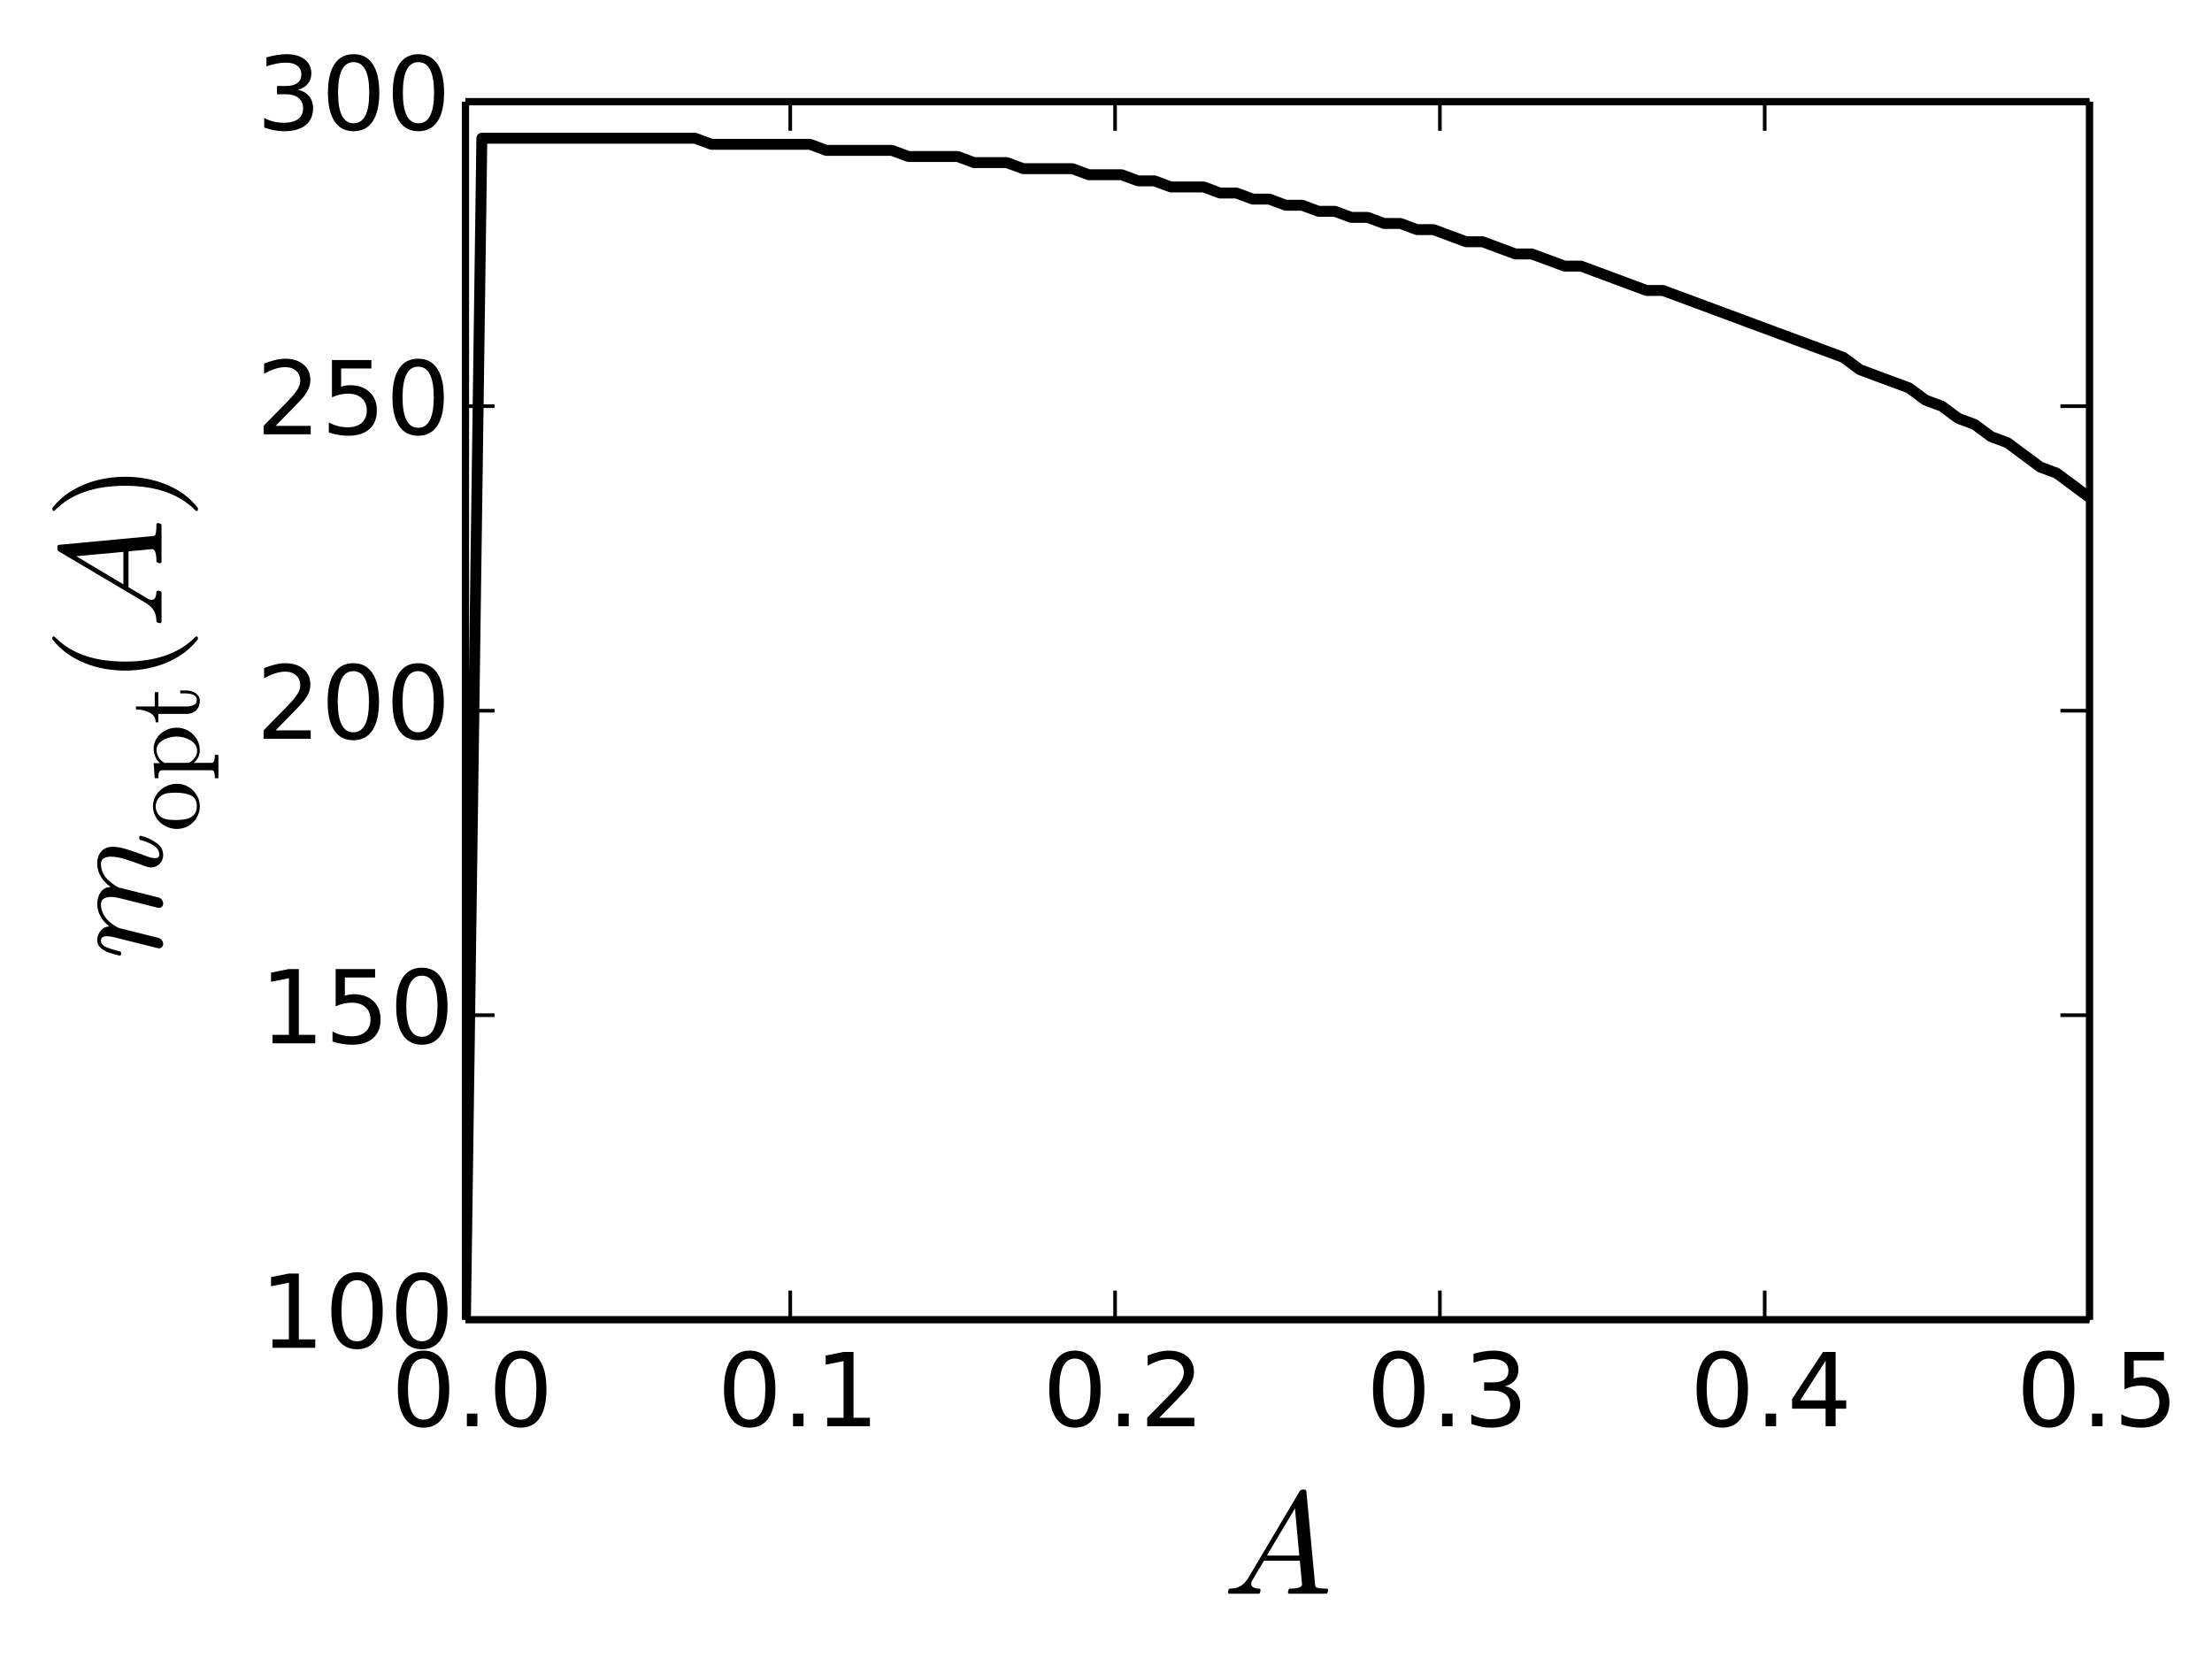
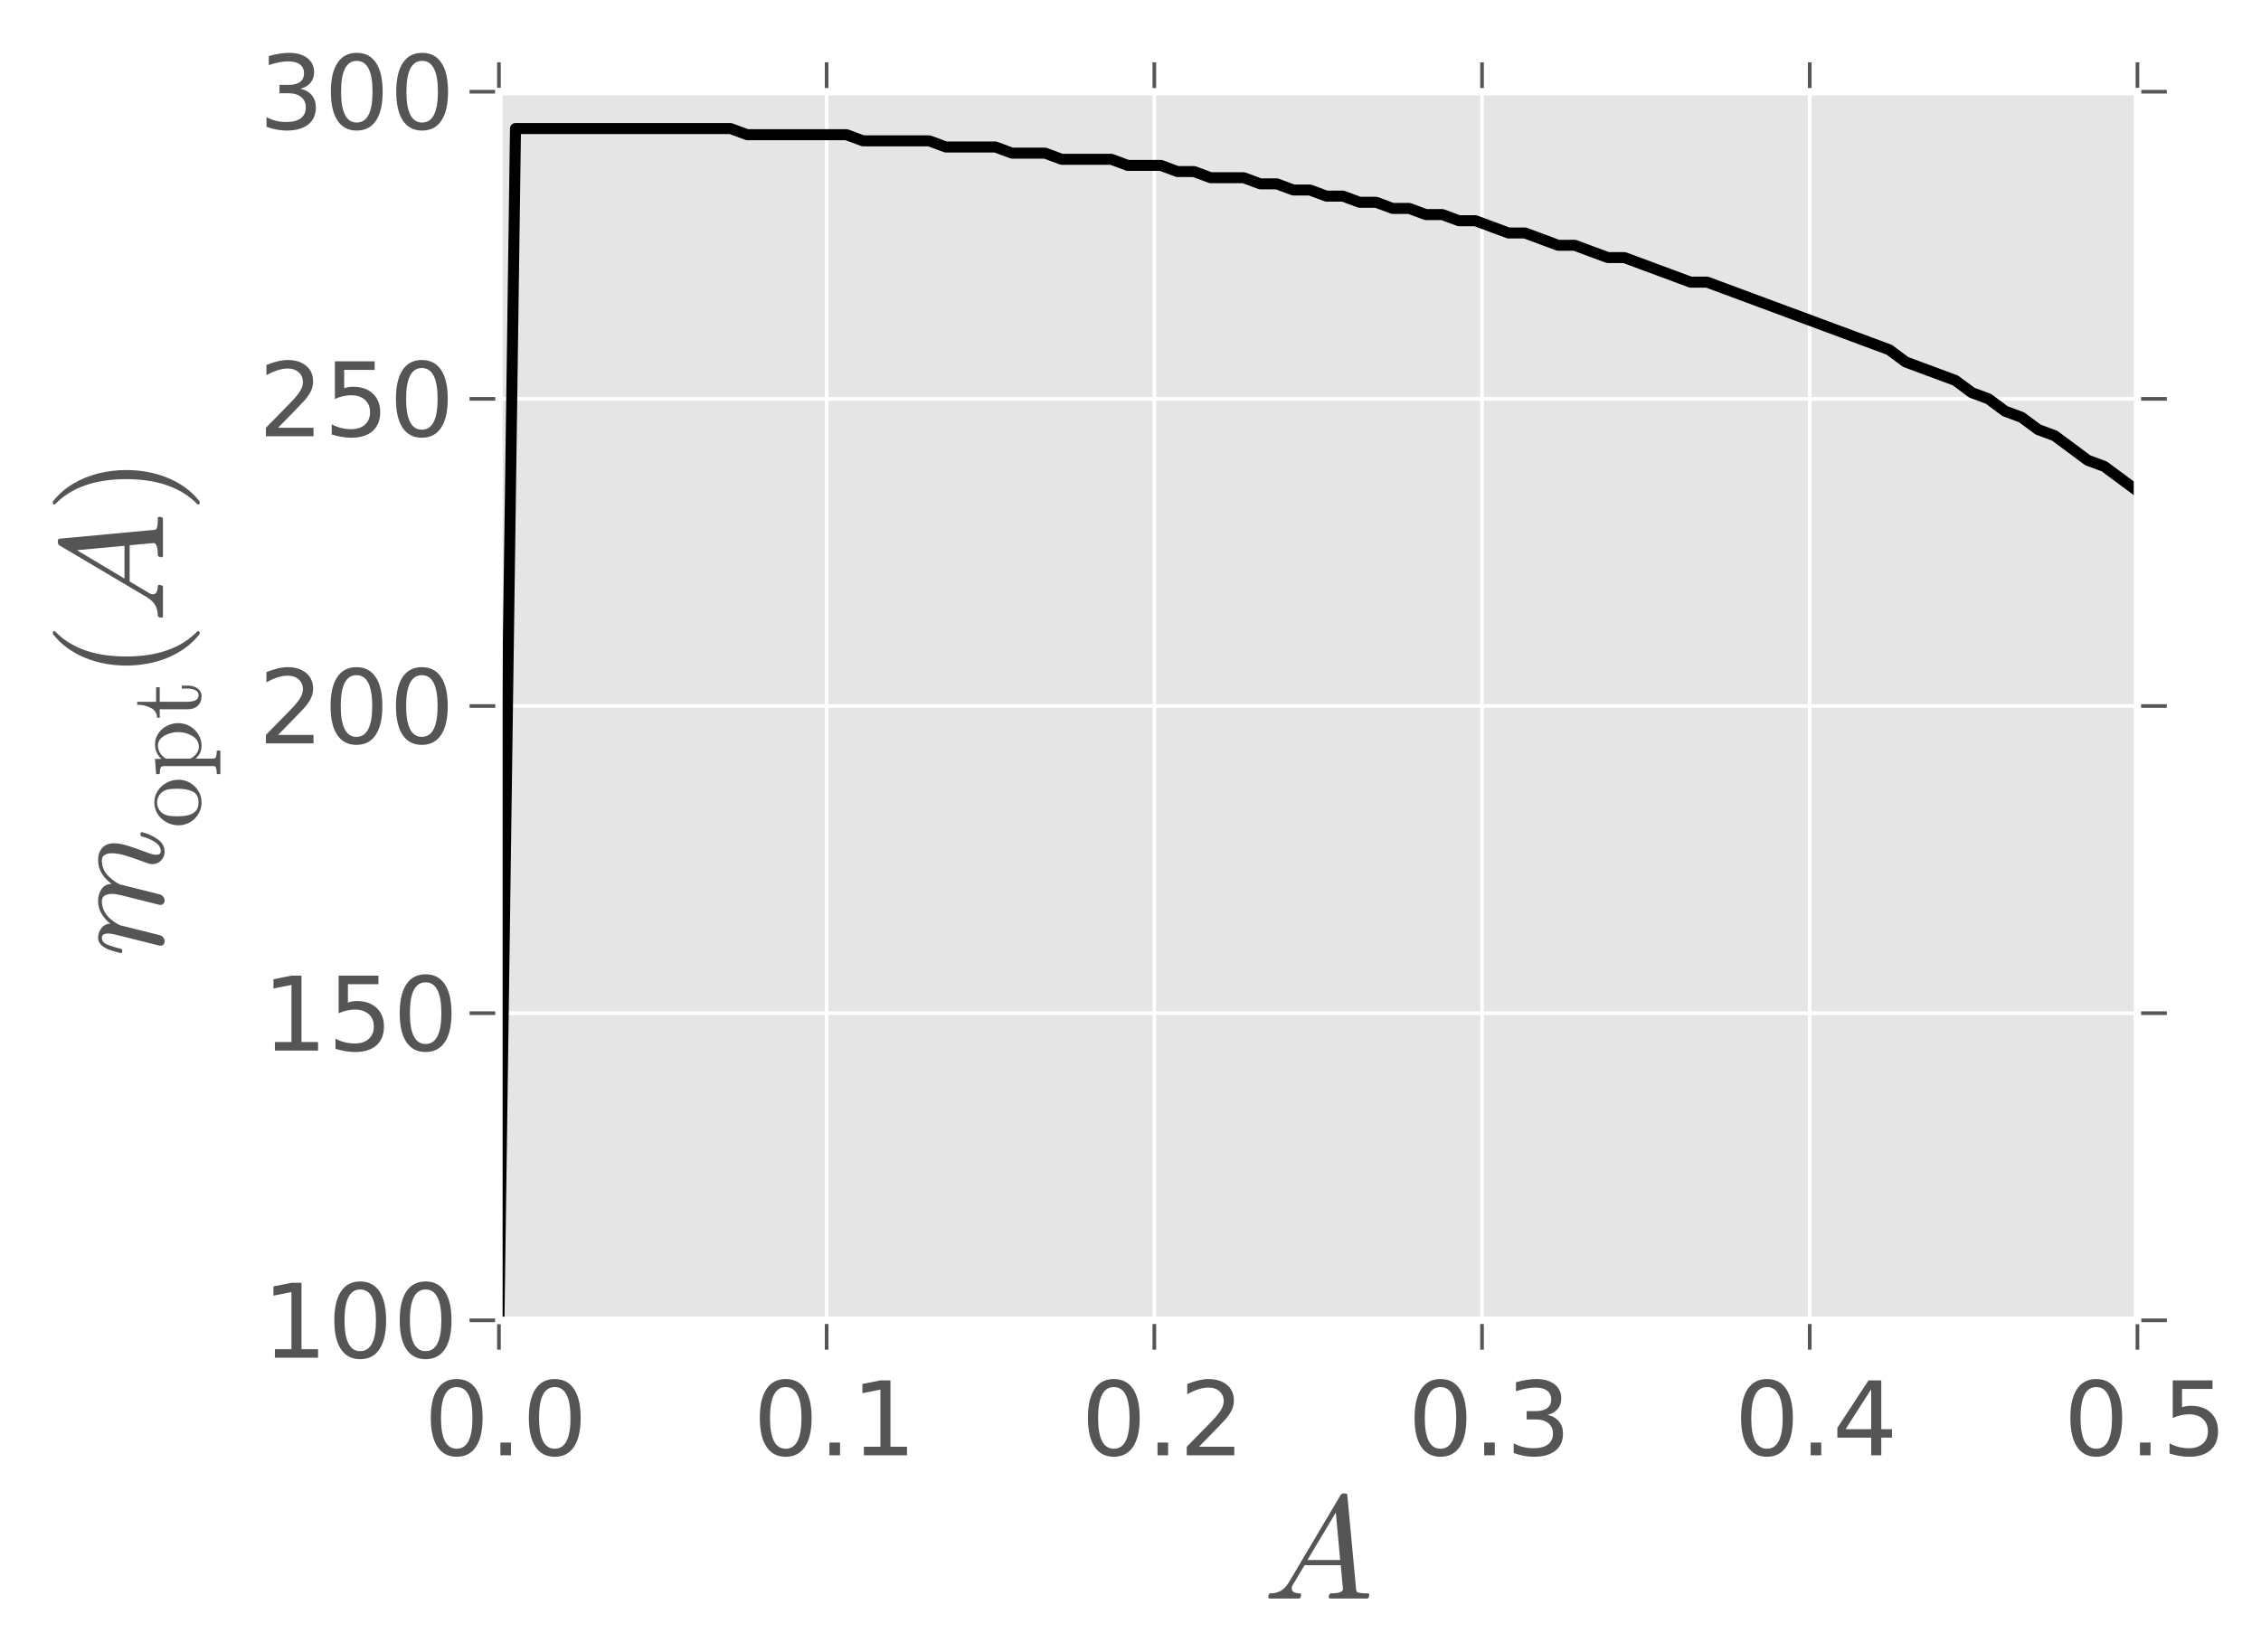
- <svg xmlns="http://www.w3.org/2000/svg" xmlns:xlink="http://www.w3.org/1999/xlink" height="230pt" version="1.1" viewBox="0 0 304 230" width="304pt">
+ <svg xmlns="http://www.w3.org/2000/svg" xmlns:xlink="http://www.w3.org/1999/xlink" height="225pt" version="1.1" viewBox="0 0 308 225" width="308pt">
  <defs>
    <style type="text/css">
- *{stroke-linecap:butt;stroke-linejoin:round;}
+ *{stroke-linecap:square;stroke-linejoin:round;}
  </style>
  </defs>
  <g id="figure_1">
    <g id="patch_1">
-       <path d=" M0 230.48 L304.426 230.48 L304.426 -2.84217e-14 L0 -2.84217e-14 z " style="fill:#ffffff;" />
+       <path d=" M0 225.085 L308.426 225.085 L308.426 0 L0 0 z " style="fill:#ffffff;" />
    </g>
    <g id="axes_1">
      <g id="patch_2">
-         <path d=" M63.967 181.375 L287.167 181.375 L287.167 13.975 L63.967 13.975 z " style="fill:#ffffff;" />
-       </g>
-       <g id="line2d_1">
-         <path clip-path="url(#pb53545adbb)" d=" M63.967 181.375 L66.221 18.997 L68.476 18.997 L70.731 18.997 L72.985 18.997 L75.24 18.997 L77.494 18.997 L79.749 18.997 L82.003 18.997 L84.258 18.997 L86.512 18.997 L88.767 18.997 L91.021 18.997 L93.276 18.997 L95.531 18.997 L97.785 19.834 L100.04 19.834 L102.294 19.834 L104.549 19.834 L106.803 19.834 L109.058 19.834 L111.312 19.834 L113.567 20.671 L115.821 20.671 L118.076 20.671 L120.331 20.671 L122.585 20.671 L124.84 21.508 L127.094 21.508 L129.349 21.508 L131.603 21.508 L133.858 22.345 L136.112 22.345 L138.367 22.345 L140.621 23.182 L142.876 23.182 L145.131 23.182 L147.385 23.182 L149.64 24.019 L151.894 24.019 L154.149 24.019 L156.403 24.856 L158.658 24.856 L160.912 25.693 L163.167 25.693 L165.421 25.693 L167.676 26.53 L169.931 26.53 L172.185 27.367 L174.44 27.367 L176.694 28.204 L178.949 28.204 L181.203 29.041 L183.458 29.041 L185.712 29.878 L187.967 29.878 L190.221 30.715 L192.476 30.715 L194.731 31.552 L196.985 31.552 L199.24 32.389 L201.494 33.226 L203.749 33.226 L206.003 34.063 L208.258 34.9 L210.512 34.9 L212.767 35.737 L215.021 36.574 L217.276 36.574 L219.531 37.411 L221.785 38.248 L224.04 39.085 L226.294 39.922 L228.549 39.922 L230.803 40.759 L233.058 41.596 L235.312 42.433 L237.567 43.27 L239.821 44.107 L242.076 44.944 L244.331 45.781 L246.585 46.618 L248.84 47.455 L251.094 48.292 L253.349 49.129 L255.603 50.803 L257.858 51.64 L260.112 52.477 L262.367 53.314 L264.621 54.988 L266.876 55.825 L269.131 57.499 L271.385 58.336 L273.64 60.01 L275.894 60.847 L278.149 62.521 L280.403 64.195 L282.658 65.032 L284.912 66.706 L287.167 68.38" style="fill:none;stroke:#000000;stroke-linecap:square;stroke-width:1.5;" />
+         <path d=" M67.967 179.895 L291.167 179.895 L291.167 12.495 L67.967 12.495 z " style="fill:#e5e5e5;" />
      </g>
      <g id="matplotlib.axis_1">
        <g id="xtick_1">
+           <g id="line2d_1">
+             <path clip-path="url(#p1af0dd761f)" d=" M67.967 179.895 L67.967 12.495" style="fill:none;stroke:#ffffff;stroke-width:0.5;" />
+           </g>
          <g id="line2d_2">
            <defs>
-               <path d=" M0 0 L0 -4" id="m93b0483c22" style="stroke:#000000;stroke-width:0.5;" />
-             </defs>
-             <g>
-               <use style="stroke:#000000;stroke-width:0.5;" x="63.967" xlink:href="#m93b0483c22" y="181.375" />
+               <path d=" M0 0 L0 4" id="m7433545468" style="stroke:#555555;stroke-linecap:butt;stroke-width:0.5;" />
+             </defs>
+             <g>
+               <use style="fill:#555555;stroke:#555555;stroke-linecap:butt;stroke-width:0.5;" x="67.967" xlink:href="#m7433545468" y="179.895" />
            </g>
          </g>
          <g id="line2d_3">
            <defs>
-               <path d=" M0 0 L0 4" id="m741efc42ff" style="stroke:#000000;stroke-width:0.5;" />
-             </defs>
-             <g>
-               <use style="stroke:#000000;stroke-width:0.5;" x="63.967" xlink:href="#m741efc42ff" y="13.975" />
+               <path d=" M0 0 L0 -4" id="maa4ac689f6" style="stroke:#555555;stroke-linecap:butt;stroke-width:0.5;" />
+             </defs>
+             <g>
+               <use style="fill:#555555;stroke:#555555;stroke-linecap:butt;stroke-width:0.5;" x="67.967" xlink:href="#maa4ac689f6" y="12.495" />
            </g>
          </g>
          <g id="text_1">
            <defs>
-               <path d=" M31.781 66.406 Q24.172 66.406 20.328 58.906 Q16.5 51.422 16.5 36.375 Q16.5 21.391 20.328 13.891 Q24.172 6.391 31.781 6.391 Q39.453 6.391 43.281 13.891 Q47.125 21.391 47.125 36.375 Q47.125 51.422 43.281 58.906 Q39.453 66.406 31.781 66.406 M31.781 74.219 Q44.047 74.219 50.516 64.516 Q56.984 54.828 56.984 36.375 Q56.984 17.969 50.516 8.266 Q44.047 -1.422 31.781 -1.422 Q19.531 -1.422 13.062 8.266 Q6.594 17.969 6.594 36.375 Q6.594 54.828 13.062 64.516 Q19.531 74.219 31.781 74.219" id="BitstreamVeraSans-Roman-30" />
-               <path d=" M10.688 12.406 L21 12.406 L21 0 L10.688 0 z " id="BitstreamVeraSans-Roman-2e" />
-             </defs>
-             <g transform="translate(53.76109 196.0125)scale(0.14 -0.14)">
-               <use xlink:href="#BitstreamVeraSans-Roman-30" />
-               <use x="63.623" xlink:href="#BitstreamVeraSans-Roman-2e" />
-               <use x="95.41" xlink:href="#BitstreamVeraSans-Roman-30" />
+               <path d=" M31.781 66.406 Q24.172 66.406 20.328 58.906 Q16.5 51.422 16.5 36.375 Q16.5 21.391 20.328 13.891 Q24.172 6.391 31.781 6.391 Q39.453 6.391 43.281 13.891 Q47.125 21.391 47.125 36.375 Q47.125 51.422 43.281 58.906 Q39.453 66.406 31.781 66.406 M31.781 74.219 Q44.047 74.219 50.516 64.516 Q56.984 54.828 56.984 36.375 Q56.984 17.969 50.516 8.266 Q44.047 -1.422 31.781 -1.422 Q19.531 -1.422 13.062 8.266 Q6.594 17.969 6.594 36.375 Q6.594 54.828 13.062 64.516 Q19.531 74.219 31.781 74.219" id="DejaVuSans-30" />
+               <path d=" M10.688 12.406 L21 12.406 L21 0 L10.688 0 z " id="DejaVuSans-2e" />
+             </defs>
+             <g style="fill:#555555;" transform="translate(57.76109 198.2855)scale(0.14 -0.14)">
+               <use xlink:href="#DejaVuSans-30" />
+               <use x="63.623" xlink:href="#DejaVuSans-2e" />
+               <use x="95.41" xlink:href="#DejaVuSans-30" />
            </g>
          </g>
        </g>
        <g id="xtick_2">
          <g id="line2d_4">
-             <g>
-               <use style="stroke:#000000;stroke-width:0.5;" x="108.607" xlink:href="#m93b0483c22" y="181.375" />
-             </g>
+             <path clip-path="url(#p1af0dd761f)" d=" M112.607 179.895 L112.607 12.495" style="fill:none;stroke:#ffffff;stroke-width:0.5;" />
          </g>
          <g id="line2d_5">
            <g>
-               <use style="stroke:#000000;stroke-width:0.5;" x="108.607" xlink:href="#m741efc42ff" y="13.975" />
+               <use style="fill:#555555;stroke:#555555;stroke-linecap:butt;stroke-width:0.5;" x="112.607" xlink:href="#m7433545468" y="179.895" />
+             </g>
+           </g>
+           <g id="line2d_6">
+             <g>
+               <use style="fill:#555555;stroke:#555555;stroke-linecap:butt;stroke-width:0.5;" x="112.607" xlink:href="#maa4ac689f6" y="12.495" />
            </g>
          </g>
          <g id="text_2">
            <defs>
-               <path d=" M12.406 8.297 L28.516 8.297 L28.516 63.922 L10.984 60.406 L10.984 69.391 L28.422 72.906 L38.281 72.906 L38.281 8.297 L54.391 8.297 L54.391 0 L12.406 0 z " id="BitstreamVeraSans-Roman-31" />
-             </defs>
-             <g transform="translate(98.58266 196.0125)scale(0.14 -0.14)">
-               <use xlink:href="#BitstreamVeraSans-Roman-30" />
-               <use x="63.623" xlink:href="#BitstreamVeraSans-Roman-2e" />
-               <use x="95.41" xlink:href="#BitstreamVeraSans-Roman-31" />
+               <path d=" M12.406 8.297 L28.516 8.297 L28.516 63.922 L10.984 60.406 L10.984 69.391 L28.422 72.906 L38.281 72.906 L38.281 8.297 L54.391 8.297 L54.391 0 L12.406 0 z " id="DejaVuSans-31" />
+             </defs>
+             <g style="fill:#555555;" transform="translate(102.5827 198.2855)scale(0.14 -0.14)">
+               <use xlink:href="#DejaVuSans-30" />
+               <use x="63.623" xlink:href="#DejaVuSans-2e" />
+               <use x="95.41" xlink:href="#DejaVuSans-31" />
            </g>
          </g>
        </g>
        <g id="xtick_3">
-           <g id="line2d_6">
-             <g>
-               <use style="stroke:#000000;stroke-width:0.5;" x="153.247" xlink:href="#m93b0483c22" y="181.375" />
-             </g>
-           </g>
          <g id="line2d_7">
-             <g>
-               <use style="stroke:#000000;stroke-width:0.5;" x="153.247" xlink:href="#m741efc42ff" y="13.975" />
+             <path clip-path="url(#p1af0dd761f)" d=" M157.247 179.895 L157.247 12.495" style="fill:none;stroke:#ffffff;stroke-width:0.5;" />
+           </g>
+           <g id="line2d_8">
+             <g>
+               <use style="fill:#555555;stroke:#555555;stroke-linecap:butt;stroke-width:0.5;" x="157.247" xlink:href="#m7433545468" y="179.895" />
+             </g>
+           </g>
+           <g id="line2d_9">
+             <g>
+               <use style="fill:#555555;stroke:#555555;stroke-linecap:butt;stroke-width:0.5;" x="157.247" xlink:href="#maa4ac689f6" y="12.495" />
            </g>
          </g>
          <g id="text_3">
            <defs>
-               <path d=" M19.188 8.297 L53.609 8.297 L53.609 0 L7.328 0 L7.328 8.297 Q12.938 14.109 22.625 23.891 Q32.328 33.688 34.812 36.531 Q39.547 41.844 41.422 45.531 Q43.312 49.219 43.312 52.781 Q43.312 58.594 39.234 62.25 Q35.156 65.922 28.609 65.922 Q23.969 65.922 18.812 64.312 Q13.672 62.703 7.812 59.422 L7.812 69.391 Q13.766 71.781 18.938 73 Q24.125 74.219 28.422 74.219 Q39.75 74.219 46.484 68.547 Q53.219 62.891 53.219 53.422 Q53.219 48.922 51.531 44.891 Q49.859 40.875 45.406 35.406 Q44.188 33.984 37.641 27.219 Q31.109 20.453 19.188 8.297" id="BitstreamVeraSans-Roman-32" />
-             </defs>
-             <g transform="translate(143.2773 196.0125)scale(0.14 -0.14)">
-               <use xlink:href="#BitstreamVeraSans-Roman-30" />
-               <use x="63.623" xlink:href="#BitstreamVeraSans-Roman-2e" />
-               <use x="95.41" xlink:href="#BitstreamVeraSans-Roman-32" />
+               <path d=" M19.188 8.297 L53.609 8.297 L53.609 0 L7.328 0 L7.328 8.297 Q12.938 14.109 22.625 23.891 Q32.328 33.688 34.812 36.531 Q39.547 41.844 41.422 45.531 Q43.312 49.219 43.312 52.781 Q43.312 58.594 39.234 62.25 Q35.156 65.922 28.609 65.922 Q23.969 65.922 18.812 64.312 Q13.672 62.703 7.812 59.422 L7.812 69.391 Q13.766 71.781 18.938 73 Q24.125 74.219 28.422 74.219 Q39.75 74.219 46.484 68.547 Q53.219 62.891 53.219 53.422 Q53.219 48.922 51.531 44.891 Q49.859 40.875 45.406 35.406 Q44.188 33.984 37.641 27.219 Q31.109 20.453 19.188 8.297" id="DejaVuSans-32" />
+             </defs>
+             <g style="fill:#555555;" transform="translate(147.2773 198.2855)scale(0.14 -0.14)">
+               <use xlink:href="#DejaVuSans-30" />
+               <use x="63.623" xlink:href="#DejaVuSans-2e" />
+               <use x="95.41" xlink:href="#DejaVuSans-32" />
            </g>
          </g>
        </g>
        <g id="xtick_4">
-           <g id="line2d_8">
-             <g>
-               <use style="stroke:#000000;stroke-width:0.5;" x="197.887" xlink:href="#m93b0483c22" y="181.375" />
-             </g>
-           </g>
-           <g id="line2d_9">
-             <g>
-               <use style="stroke:#000000;stroke-width:0.5;" x="197.887" xlink:href="#m741efc42ff" y="13.975" />
+           <g id="line2d_10">
+             <path clip-path="url(#p1af0dd761f)" d=" M201.887 179.895 L201.887 12.495" style="fill:none;stroke:#ffffff;stroke-width:0.5;" />
+           </g>
+           <g id="line2d_11">
+             <g>
+               <use style="fill:#555555;stroke:#555555;stroke-linecap:butt;stroke-width:0.5;" x="201.887" xlink:href="#m7433545468" y="179.895" />
+             </g>
+           </g>
+           <g id="line2d_12">
+             <g>
+               <use style="fill:#555555;stroke:#555555;stroke-linecap:butt;stroke-width:0.5;" x="201.887" xlink:href="#maa4ac689f6" y="12.495" />
            </g>
          </g>
          <g id="text_4">
            <defs>
-               <path d=" M40.578 39.312 Q47.656 37.797 51.625 33 Q55.609 28.219 55.609 21.188 Q55.609 10.406 48.188 4.484 Q40.766 -1.422 27.094 -1.422 Q22.516 -1.422 17.656 -0.516 Q12.797 0.391 7.625 2.203 L7.625 11.719 Q11.719 9.328 16.594 8.109 Q21.484 6.891 26.812 6.891 Q36.078 6.891 40.938 10.547 Q45.797 14.203 45.797 21.188 Q45.797 27.641 41.281 31.266 Q36.766 34.906 28.719 34.906 L20.219 34.906 L20.219 43.016 L29.109 43.016 Q36.375 43.016 40.234 45.922 Q44.094 48.828 44.094 54.297 Q44.094 59.906 40.109 62.906 Q36.141 65.922 28.719 65.922 Q24.656 65.922 20.016 65.031 Q15.375 64.156 9.812 62.312 L9.812 71.094 Q15.438 72.656 20.344 73.438 Q25.25 74.219 29.594 74.219 Q40.828 74.219 47.359 69.109 Q53.906 64.016 53.906 55.328 Q53.906 49.266 50.438 45.094 Q46.969 40.922 40.578 39.312" id="BitstreamVeraSans-Roman-33" />
-             </defs>
-             <g transform="translate(187.7773 196.0125)scale(0.14 -0.14)">
-               <use xlink:href="#BitstreamVeraSans-Roman-30" />
-               <use x="63.623" xlink:href="#BitstreamVeraSans-Roman-2e" />
-               <use x="95.41" xlink:href="#BitstreamVeraSans-Roman-33" />
+               <path d=" M40.578 39.312 Q47.656 37.797 51.625 33 Q55.609 28.219 55.609 21.188 Q55.609 10.406 48.188 4.484 Q40.766 -1.422 27.094 -1.422 Q22.516 -1.422 17.656 -0.516 Q12.797 0.391 7.625 2.203 L7.625 11.719 Q11.719 9.328 16.594 8.109 Q21.484 6.891 26.812 6.891 Q36.078 6.891 40.938 10.547 Q45.797 14.203 45.797 21.188 Q45.797 27.641 41.281 31.266 Q36.766 34.906 28.719 34.906 L20.219 34.906 L20.219 43.016 L29.109 43.016 Q36.375 43.016 40.234 45.922 Q44.094 48.828 44.094 54.297 Q44.094 59.906 40.109 62.906 Q36.141 65.922 28.719 65.922 Q24.656 65.922 20.016 65.031 Q15.375 64.156 9.812 62.312 L9.812 71.094 Q15.438 72.656 20.344 73.438 Q25.25 74.219 29.594 74.219 Q40.828 74.219 47.359 69.109 Q53.906 64.016 53.906 55.328 Q53.906 49.266 50.438 45.094 Q46.969 40.922 40.578 39.312" id="DejaVuSans-33" />
+             </defs>
+             <g style="fill:#555555;" transform="translate(191.7773 198.2855)scale(0.14 -0.14)">
+               <use xlink:href="#DejaVuSans-30" />
+               <use x="63.623" xlink:href="#DejaVuSans-2e" />
+               <use x="95.41" xlink:href="#DejaVuSans-33" />
            </g>
          </g>
        </g>
        <g id="xtick_5">
-           <g id="line2d_10">
-             <g>
-               <use style="stroke:#000000;stroke-width:0.5;" x="242.527" xlink:href="#m93b0483c22" y="181.375" />
-             </g>
-           </g>
-           <g id="line2d_11">
-             <g>
-               <use style="stroke:#000000;stroke-width:0.5;" x="242.527" xlink:href="#m741efc42ff" y="13.975" />
+           <g id="line2d_13">
+             <path clip-path="url(#p1af0dd761f)" d=" M246.527 179.895 L246.527 12.495" style="fill:none;stroke:#ffffff;stroke-width:0.5;" />
+           </g>
+           <g id="line2d_14">
+             <g>
+               <use style="fill:#555555;stroke:#555555;stroke-linecap:butt;stroke-width:0.5;" x="246.527" xlink:href="#m7433545468" y="179.895" />
+             </g>
+           </g>
+           <g id="line2d_15">
+             <g>
+               <use style="fill:#555555;stroke:#555555;stroke-linecap:butt;stroke-width:0.5;" x="246.527" xlink:href="#maa4ac689f6" y="12.495" />
            </g>
          </g>
          <g id="text_5">
            <defs>
-               <path d=" M37.797 64.312 L12.891 25.391 L37.797 25.391 z  M35.203 72.906 L47.609 72.906 L47.609 25.391 L58.016 25.391 L58.016 17.188 L47.609 17.188 L47.609 0 L37.797 0 L37.797 17.188 L4.891 17.188 L4.891 26.703 z " id="BitstreamVeraSans-Roman-34" />
-             </defs>
-             <g transform="translate(232.2489 196.0125)scale(0.14 -0.14)">
-               <use xlink:href="#BitstreamVeraSans-Roman-30" />
-               <use x="63.623" xlink:href="#BitstreamVeraSans-Roman-2e" />
-               <use x="95.41" xlink:href="#BitstreamVeraSans-Roman-34" />
+               <path d=" M37.797 64.312 L12.891 25.391 L37.797 25.391 z  M35.203 72.906 L47.609 72.906 L47.609 25.391 L58.016 25.391 L58.016 17.188 L47.609 17.188 L47.609 0 L37.797 0 L37.797 17.188 L4.891 17.188 L4.891 26.703 z " id="DejaVuSans-34" />
+             </defs>
+             <g style="fill:#555555;" transform="translate(236.2489 198.2855)scale(0.14 -0.14)">
+               <use xlink:href="#DejaVuSans-30" />
+               <use x="63.623" xlink:href="#DejaVuSans-2e" />
+               <use x="95.41" xlink:href="#DejaVuSans-34" />
            </g>
          </g>
        </g>
        <g id="xtick_6">
-           <g id="line2d_12">
-             <g>
-               <use style="stroke:#000000;stroke-width:0.5;" x="287.167" xlink:href="#m93b0483c22" y="181.375" />
-             </g>
-           </g>
-           <g id="line2d_13">
-             <g>
-               <use style="stroke:#000000;stroke-width:0.5;" x="287.167" xlink:href="#m741efc42ff" y="13.975" />
+           <g id="line2d_16">
+             <path clip-path="url(#p1af0dd761f)" d=" M291.167 179.895 L291.167 12.495" style="fill:none;stroke:#ffffff;stroke-width:0.5;" />
+           </g>
+           <g id="line2d_17">
+             <g>
+               <use style="fill:#555555;stroke:#555555;stroke-linecap:butt;stroke-width:0.5;" x="291.167" xlink:href="#m7433545468" y="179.895" />
+             </g>
+           </g>
+           <g id="line2d_18">
+             <g>
+               <use style="fill:#555555;stroke:#555555;stroke-linecap:butt;stroke-width:0.5;" x="291.167" xlink:href="#maa4ac689f6" y="12.495" />
            </g>
          </g>
          <g id="text_6">
            <defs>
-               <path d=" M10.797 72.906 L49.516 72.906 L49.516 64.594 L19.828 64.594 L19.828 46.734 Q21.969 47.469 24.109 47.828 Q26.266 48.188 28.422 48.188 Q40.625 48.188 47.75 41.5 Q54.891 34.812 54.891 23.391 Q54.891 11.625 47.562 5.094 Q40.234 -1.422 26.906 -1.422 Q22.312 -1.422 17.547 -0.641 Q12.797 0.141 7.719 1.703 L7.719 11.625 Q12.109 9.234 16.797 8.062 Q21.484 6.891 26.703 6.891 Q35.156 6.891 40.078 11.328 Q45.016 15.766 45.016 23.391 Q45.016 31 40.078 35.438 Q35.156 39.891 26.703 39.891 Q22.75 39.891 18.812 39.016 Q14.891 38.141 10.797 36.281 z " id="BitstreamVeraSans-Roman-35" />
-             </defs>
-             <g transform="translate(277.1077 196.0125)scale(0.14 -0.14)">
-               <use xlink:href="#BitstreamVeraSans-Roman-30" />
-               <use x="63.623" xlink:href="#BitstreamVeraSans-Roman-2e" />
-               <use x="95.41" xlink:href="#BitstreamVeraSans-Roman-35" />
+               <path d=" M10.797 72.906 L49.516 72.906 L49.516 64.594 L19.828 64.594 L19.828 46.734 Q21.969 47.469 24.109 47.828 Q26.266 48.188 28.422 48.188 Q40.625 48.188 47.75 41.5 Q54.891 34.812 54.891 23.391 Q54.891 11.625 47.562 5.094 Q40.234 -1.422 26.906 -1.422 Q22.312 -1.422 17.547 -0.641 Q12.797 0.141 7.719 1.703 L7.719 11.625 Q12.109 9.234 16.797 8.062 Q21.484 6.891 26.703 6.891 Q35.156 6.891 40.078 11.328 Q45.016 15.766 45.016 23.391 Q45.016 31 40.078 35.438 Q35.156 39.891 26.703 39.891 Q22.75 39.891 18.812 39.016 Q14.891 38.141 10.797 36.281 z " id="DejaVuSans-35" />
+             </defs>
+             <g style="fill:#555555;" transform="translate(281.1077 198.2855)scale(0.14 -0.14)">
+               <use xlink:href="#DejaVuSans-30" />
+               <use x="63.623" xlink:href="#DejaVuSans-2e" />
+               <use x="95.41" xlink:href="#DejaVuSans-35" />
            </g>
          </g>
        </g>
        <g id="text_7">
          <defs>
            <path d=" M4.5 0 Q3.516 0 3.516 1.312 Q3.906 3.516 4.781 3.516 Q8.844 3.516 11.797 5.125 Q14.75 6.734 16.891 10.109 Q17.094 10.297 17.094 10.297 L52.781 70.516 Q53.562 71.578 54.688 71.578 L56 71.578 Q56.297 71.578 56.594 71.453 Q56.891 71.344 57.109 71.062 Q57.328 70.797 57.328 70.516 L63.375 5.906 Q63.375 5.469 63.812 4.594 Q64.797 3.516 71.297 3.516 Q72.312 3.516 72.312 2.203 Q71.969 0.875 71.75 0.438 Q71.531 0 70.609 0 L45.609 0 Q44.672 0 44.672 1.312 Q45.219 3.516 46 3.516 Q53.906 3.516 54.391 6.203 L52.875 22.703 L28.219 22.703 L20.219 9.281 Q19.484 8.203 19.484 6.781 Q19.484 5.031 21.172 4.266 Q22.859 3.516 24.906 3.516 Q25.875 3.516 25.875 2.203 Q25.531 0.781 25.328 0.391 Q25.141 0 24.219 0 z  M30.172 26.219 L52.484 26.219 L49.516 58.594 z " id="Cmmi10-41" />
          </defs>
-           <g transform="translate(168.0669 219.1209)scale(0.2 -0.2)">
+           <g style="fill:#555555;" transform="translate(172.0669 217.8845)scale(0.2 -0.2)">
            <use transform="translate(0.0 0.421875)" xlink:href="#Cmmi10-41" />
          </g>
        </g>
      </g>
      <g id="matplotlib.axis_2">
        <g id="ytick_1">
-           <g id="line2d_14">
-             <defs>
-               <path d=" M0 0 L4 0" id="m728421d6d4" style="stroke:#000000;stroke-width:0.5;" />
-             </defs>
-             <g>
-               <use style="stroke:#000000;stroke-width:0.5;" x="63.967" xlink:href="#m728421d6d4" y="181.375" />
-             </g>
-           </g>
-           <g id="line2d_15">
-             <defs>
-               <path d=" M0 0 L-4 0" id="mcb0005524f" style="stroke:#000000;stroke-width:0.5;" />
-             </defs>
-             <g>
-               <use style="stroke:#000000;stroke-width:0.5;" x="287.167" xlink:href="#mcb0005524f" y="181.375" />
+           <g id="line2d_19">
+             <path clip-path="url(#p1af0dd761f)" d=" M67.967 179.895 L291.167 179.895" style="fill:none;stroke:#ffffff;stroke-width:0.5;" />
+           </g>
+           <g id="line2d_20">
+             <defs>
+               <path d=" M0 0 L-4 0" id="m3e680a24a7" style="stroke:#555555;stroke-linecap:butt;stroke-width:0.5;" />
+             </defs>
+             <g>
+               <use style="fill:#555555;stroke:#555555;stroke-linecap:butt;stroke-width:0.5;" x="67.967" xlink:href="#m3e680a24a7" y="179.895" />
+             </g>
+           </g>
+           <g id="line2d_21">
+             <defs>
+               <path d=" M0 0 L4 0" id="m802668454a" style="stroke:#555555;stroke-linecap:butt;stroke-width:0.5;" />
+             </defs>
+             <g>
+               <use style="fill:#555555;stroke:#555555;stroke-linecap:butt;stroke-width:0.5;" x="291.167" xlink:href="#m802668454a" y="179.895" />
            </g>
          </g>
          <g id="text_8">
-             <g transform="translate(35.71187 185.2378)scale(0.14 -0.14)">
-               <use xlink:href="#BitstreamVeraSans-Roman-31" />
-               <use x="63.623" xlink:href="#BitstreamVeraSans-Roman-30" />
-               <use x="127.246" xlink:href="#BitstreamVeraSans-Roman-30" />
+             <g style="fill:#555555;" transform="translate(35.71187 184.9906)scale(0.14 -0.14)">
+               <use xlink:href="#DejaVuSans-31" />
+               <use x="63.623" xlink:href="#DejaVuSans-30" />
+               <use x="127.246" xlink:href="#DejaVuSans-30" />
            </g>
          </g>
        </g>
        <g id="ytick_2">
-           <g id="line2d_16">
-             <g>
-               <use style="stroke:#000000;stroke-width:0.5;" x="63.967" xlink:href="#m728421d6d4" y="139.525" />
-             </g>
-           </g>
-           <g id="line2d_17">
-             <g>
-               <use style="stroke:#000000;stroke-width:0.5;" x="287.167" xlink:href="#mcb0005524f" y="139.525" />
+           <g id="line2d_22">
+             <path clip-path="url(#p1af0dd761f)" d=" M67.967 138.045 L291.167 138.045" style="fill:none;stroke:#ffffff;stroke-width:0.5;" />
+           </g>
+           <g id="line2d_23">
+             <g>
+               <use style="fill:#555555;stroke:#555555;stroke-linecap:butt;stroke-width:0.5;" x="67.967" xlink:href="#m3e680a24a7" y="138.045" />
+             </g>
+           </g>
+           <g id="line2d_24">
+             <g>
+               <use style="fill:#555555;stroke:#555555;stroke-linecap:butt;stroke-width:0.5;" x="291.167" xlink:href="#m802668454a" y="138.045" />
            </g>
          </g>
          <g id="text_9">
-             <g transform="translate(35.71187 143.3878)scale(0.14 -0.14)">
-               <use xlink:href="#BitstreamVeraSans-Roman-31" />
-               <use x="63.623" xlink:href="#BitstreamVeraSans-Roman-35" />
-               <use x="127.246" xlink:href="#BitstreamVeraSans-Roman-30" />
+             <g style="fill:#555555;" transform="translate(35.71187 143.1406)scale(0.14 -0.14)">
+               <use xlink:href="#DejaVuSans-31" />
+               <use x="63.623" xlink:href="#DejaVuSans-35" />
+               <use x="127.246" xlink:href="#DejaVuSans-30" />
            </g>
          </g>
        </g>
        <g id="ytick_3">
-           <g id="line2d_18">
-             <g>
-               <use style="stroke:#000000;stroke-width:0.5;" x="63.967" xlink:href="#m728421d6d4" y="97.675" />
-             </g>
-           </g>
-           <g id="line2d_19">
-             <g>
-               <use style="stroke:#000000;stroke-width:0.5;" x="287.167" xlink:href="#mcb0005524f" y="97.675" />
+           <g id="line2d_25">
+             <path clip-path="url(#p1af0dd761f)" d=" M67.967 96.195 L291.167 96.195" style="fill:none;stroke:#ffffff;stroke-width:0.5;" />
+           </g>
+           <g id="line2d_26">
+             <g>
+               <use style="fill:#555555;stroke:#555555;stroke-linecap:butt;stroke-width:0.5;" x="67.967" xlink:href="#m3e680a24a7" y="96.195" />
+             </g>
+           </g>
+           <g id="line2d_27">
+             <g>
+               <use style="fill:#555555;stroke:#555555;stroke-linecap:butt;stroke-width:0.5;" x="291.167" xlink:href="#m802668454a" y="96.195" />
            </g>
          </g>
          <g id="text_10">
-             <g transform="translate(35.2 101.5378)scale(0.14 -0.14)">
-               <use xlink:href="#BitstreamVeraSans-Roman-32" />
-               <use x="63.623" xlink:href="#BitstreamVeraSans-Roman-30" />
-               <use x="127.246" xlink:href="#BitstreamVeraSans-Roman-30" />
+             <g style="fill:#555555;" transform="translate(35.2 101.2906)scale(0.14 -0.14)">
+               <use xlink:href="#DejaVuSans-32" />
+               <use x="63.623" xlink:href="#DejaVuSans-30" />
+               <use x="127.246" xlink:href="#DejaVuSans-30" />
            </g>
          </g>
        </g>
        <g id="ytick_4">
-           <g id="line2d_20">
-             <g>
-               <use style="stroke:#000000;stroke-width:0.5;" x="63.967" xlink:href="#m728421d6d4" y="55.825" />
-             </g>
-           </g>
-           <g id="line2d_21">
-             <g>
-               <use style="stroke:#000000;stroke-width:0.5;" x="287.167" xlink:href="#mcb0005524f" y="55.825" />
+           <g id="line2d_28">
+             <path clip-path="url(#p1af0dd761f)" d=" M67.967 54.345 L291.167 54.345" style="fill:none;stroke:#ffffff;stroke-width:0.5;" />
+           </g>
+           <g id="line2d_29">
+             <g>
+               <use style="fill:#555555;stroke:#555555;stroke-linecap:butt;stroke-width:0.5;" x="67.967" xlink:href="#m3e680a24a7" y="54.345" />
+             </g>
+           </g>
+           <g id="line2d_30">
+             <g>
+               <use style="fill:#555555;stroke:#555555;stroke-linecap:butt;stroke-width:0.5;" x="291.167" xlink:href="#m802668454a" y="54.345" />
            </g>
          </g>
          <g id="text_11">
-             <g transform="translate(35.2 59.68781)scale(0.14 -0.14)">
-               <use xlink:href="#BitstreamVeraSans-Roman-32" />
-               <use x="63.623" xlink:href="#BitstreamVeraSans-Roman-35" />
-               <use x="127.246" xlink:href="#BitstreamVeraSans-Roman-30" />
+             <g style="fill:#555555;" transform="translate(35.2 59.44062)scale(0.14 -0.14)">
+               <use xlink:href="#DejaVuSans-32" />
+               <use x="63.623" xlink:href="#DejaVuSans-35" />
+               <use x="127.246" xlink:href="#DejaVuSans-30" />
            </g>
          </g>
        </g>
        <g id="ytick_5">
-           <g id="line2d_22">
-             <g>
-               <use style="stroke:#000000;stroke-width:0.5;" x="63.967" xlink:href="#m728421d6d4" y="13.975" />
-             </g>
-           </g>
-           <g id="line2d_23">
-             <g>
-               <use style="stroke:#000000;stroke-width:0.5;" x="287.167" xlink:href="#mcb0005524f" y="13.975" />
+           <g id="line2d_31">
+             <path clip-path="url(#p1af0dd761f)" d=" M67.967 12.495 L291.167 12.495" style="fill:none;stroke:#ffffff;stroke-width:0.5;" />
+           </g>
+           <g id="line2d_32">
+             <g>
+               <use style="fill:#555555;stroke:#555555;stroke-linecap:butt;stroke-width:0.5;" x="67.967" xlink:href="#m3e680a24a7" y="12.495" />
+             </g>
+           </g>
+           <g id="line2d_33">
+             <g>
+               <use style="fill:#555555;stroke:#555555;stroke-linecap:butt;stroke-width:0.5;" x="291.167" xlink:href="#m802668454a" y="12.495" />
            </g>
          </g>
          <g id="text_12">
-             <g transform="translate(35.24156 17.83781)scale(0.14 -0.14)">
-               <use xlink:href="#BitstreamVeraSans-Roman-33" />
-               <use x="63.623" xlink:href="#BitstreamVeraSans-Roman-30" />
-               <use x="127.246" xlink:href="#BitstreamVeraSans-Roman-30" />
+             <g style="fill:#555555;" transform="translate(35.24156 17.59062)scale(0.14 -0.14)">
+               <use xlink:href="#DejaVuSans-33" />
+               <use x="63.623" xlink:href="#DejaVuSans-30" />
+               <use x="127.246" xlink:href="#DejaVuSans-30" />
            </g>
          </g>
        </g>
        <g id="text_13">
          <defs>
            <path d=" M7.719 1.703 Q7.719 2.297 7.812 2.594 L15.281 32.422 Q16.016 35.203 16.016 37.312 Q16.016 41.609 13.094 41.609 Q9.969 41.609 8.453 37.859 Q6.938 34.125 5.516 28.422 Q5.516 28.125 5.219 27.953 Q4.938 27.781 4.688 27.781 L3.516 27.781 Q3.172 27.781 2.922 28.141 Q2.688 28.516 2.688 28.812 Q3.766 33.156 4.766 36.172 Q5.766 39.203 7.891 41.688 Q10.016 44.188 13.188 44.188 Q16.938 44.188 19.812 41.812 Q22.703 39.453 22.703 35.797 Q25.688 39.703 29.688 41.938 Q33.688 44.188 38.188 44.188 Q42.922 44.188 46.359 41.766 Q49.812 39.359 49.812 34.906 Q52.875 39.266 57 41.719 Q61.141 44.188 66.016 44.188 Q71.188 44.188 74.328 41.375 Q77.484 38.578 77.484 33.406 Q77.484 29.297 75.656 23.484 Q73.828 17.672 71.094 10.5 Q69.672 7.031 69.672 4.5 Q69.672 1.516 72.016 1.516 Q75.922 1.516 78.516 5.703 Q81.109 9.906 82.172 14.703 Q82.469 15.281 83.016 15.281 L84.188 15.281 Q84.578 15.281 84.844 15.016 Q85.109 14.75 85.109 14.406 Q85.109 14.312 85.016 14.109 Q83.641 8.453 80.25 3.656 Q76.859 -1.125 71.781 -1.125 Q68.266 -1.125 65.766 1.297 Q63.281 3.719 63.281 7.172 Q63.281 8.938 64.109 11.078 Q66.938 18.609 68.812 24.516 Q70.703 30.422 70.703 34.906 Q70.703 37.703 69.578 39.656 Q68.453 41.609 65.828 41.609 Q60.359 41.609 56.344 38.25 Q52.344 34.906 49.422 29.391 Q49.219 28.422 49.125 27.875 L42.672 2.203 Q42.328 0.828 41.125 -0.141 Q39.938 -1.125 38.484 -1.125 Q37.312 -1.125 36.406 -0.344 Q35.5 0.438 35.5 1.703 Q35.5 2.297 35.594 2.594 L42 28.078 Q43.016 32.172 43.016 34.906 Q43.016 37.703 41.859 39.656 Q40.719 41.609 37.984 41.609 Q34.328 41.609 31.25 39.984 Q28.172 38.375 25.875 35.719 Q23.578 33.062 21.688 29.391 L14.891 2.203 Q14.547 0.828 13.344 -0.141 Q12.156 -1.125 10.688 -1.125 Q9.469 -1.125 8.594 -0.344 Q7.719 0.438 7.719 1.703" id="Cmmi10-6d" />
            <path d=" M31 -24.812 Q25.438 -20.406 21.406 -14.719 Q17.391 -9.031 14.812 -2.578 Q12.25 3.859 10.984 10.891 Q9.719 17.922 9.719 25 Q9.719 32.172 10.984 39.203 Q12.25 46.234 14.859 52.734 Q17.484 59.234 21.531 64.891 Q25.594 70.562 31 74.812 Q31 75 31.5 75 L32.422 75 Q32.719 75 32.953 74.734 Q33.203 74.469 33.203 74.125 Q33.203 73.688 33.016 73.484 Q28.125 68.703 24.875 63.234 Q21.625 57.766 19.641 51.578 Q17.672 45.406 16.797 38.781 Q15.922 32.172 15.922 25 Q15.922 -6.781 32.906 -23.297 Q33.203 -23.578 33.203 -24.125 Q33.203 -24.359 32.938 -24.672 Q32.672 -25 32.422 -25 L31.5 -25 Q31 -25 31 -24.812" id="Cmr10-28" />
            <path d=" M6.5 -25 Q5.609 -25 5.609 -24.125 Q5.609 -23.688 5.812 -23.484 Q22.906 -6.781 22.906 25 Q22.906 56.781 6 73.297 Q5.609 73.531 5.609 74.125 Q5.609 74.469 5.875 74.734 Q6.156 75 6.5 75 L7.422 75 Q7.719 75 7.906 74.812 Q15.094 69.141 19.875 61.031 Q24.656 52.938 26.875 43.75 Q29.109 34.578 29.109 25 Q29.109 17.922 27.906 11.062 Q26.703 4.203 24.094 -2.453 Q21.484 -9.125 17.484 -14.766 Q13.484 -20.406 7.906 -24.812 Q7.719 -25 7.422 -25 z " id="Cmr10-29" />
            <path d=" M25 -1.125 Q19 -1.125 13.859 1.922 Q8.734 4.984 5.75 10.109 Q2.781 15.234 2.781 21.297 Q2.781 25.875 4.422 30.125 Q6.062 34.375 9.109 37.719 Q12.156 41.062 16.203 42.938 Q20.266 44.828 25 44.828 Q31.156 44.828 36.203 41.578 Q41.266 38.328 44.188 32.875 Q47.125 27.438 47.125 21.297 Q47.125 15.281 44.141 10.125 Q41.156 4.984 36.047 1.922 Q30.953 -1.125 25 -1.125 M25 1.812 Q33.016 1.812 35.688 7.609 Q38.375 13.422 38.375 22.406 Q38.375 27.438 37.844 30.734 Q37.312 34.031 35.5 36.719 Q34.375 38.375 32.641 39.625 Q30.906 40.875 28.969 41.531 Q27.047 42.188 25 42.188 Q21.875 42.188 19.062 40.766 Q16.266 39.359 14.406 36.719 Q12.547 33.891 12.031 30.484 Q11.531 27.094 11.531 22.406 Q11.531 16.797 12.5 12.328 Q13.484 7.859 16.438 4.828 Q19.391 1.812 25 1.812" id="Cmr10-6f" />
            <path d=" M10.203 12.016 L10.203 39.594 L1.906 39.594 L1.906 42.188 Q8.453 42.188 11.516 48.281 Q14.594 54.391 14.594 61.531 L17.484 61.531 L17.484 43.109 L31.594 43.109 L31.594 39.594 L17.484 39.594 L17.484 12.203 Q17.484 8.062 18.875 4.938 Q20.266 1.812 23.875 1.812 Q27.297 1.812 28.812 5.109 Q30.328 8.406 30.328 12.203 L30.328 18.109 L33.203 18.109 L33.203 12.016 Q33.203 8.891 32.047 5.828 Q30.906 2.781 28.656 0.828 Q26.422 -1.125 23.188 -1.125 Q17.188 -1.125 13.688 2.469 Q10.203 6.062 10.203 12.016" id="Cmr10-74" />
            <path d=" M2.594 -19.391 L2.594 -15.922 Q6 -15.922 8.203 -15.328 Q10.406 -14.75 10.406 -12.703 L10.406 35.5 Q10.406 38.234 8.453 38.906 Q6.5 39.594 2.594 39.594 L2.594 43.109 L17.391 44.188 L17.391 37.984 Q20.125 41.016 23.75 42.594 Q27.391 44.188 31.5 44.188 Q37.406 44.188 42.141 40.984 Q46.875 37.797 49.531 32.594 Q52.203 27.391 52.203 21.578 Q52.203 15.531 49.25 10.297 Q46.297 5.078 41.188 1.969 Q36.078 -1.125 29.984 -1.125 Q22.703 -1.125 17.672 4.781 L17.672 -12.703 Q17.672 -14.75 19.891 -15.328 Q22.125 -15.922 25.484 -15.922 L25.484 -19.391 z  M17.672 9.719 Q19.438 6.156 22.562 3.828 Q25.688 1.516 29.391 1.516 Q32.859 1.516 35.516 3.359 Q38.188 5.219 39.984 8.344 Q41.797 11.469 42.641 14.906 Q43.5 18.359 43.5 21.578 Q43.5 25.594 42.062 30.25 Q40.625 34.906 37.672 38.109 Q34.719 41.312 30.516 41.312 Q26.469 41.312 23.062 39.234 Q19.672 37.156 17.672 33.594 z " id="Cmr10-70" />
          </defs>
-           <g transform="translate(22.2 131.8747)rotate(-90.0)scale(0.2 -0.2)">
-             <use xlink:href="#Cmmi10-6d" />
-             <use transform="translate(87.79297 -25.50937)scale(0.7)" xlink:href="#Cmr10-6f" />
-             <use transform="translate(122.793 -25.50937)scale(0.7)" xlink:href="#Cmr10-70" />
-             <use transform="translate(161.6553 -25.50937)scale(0.7)" xlink:href="#Cmr10-74" />
-             <use transform="translate(188.8281 0.0)" xlink:href="#Cmr10-28" />
-             <use transform="translate(227.6465 0.0)" xlink:href="#Cmmi10-41" />
-             <use transform="translate(302.6465 0.0)" xlink:href="#Cmr10-29" />
-           </g>
-         </g>
+           <g style="fill:#555555;" transform="translate(30.2 130.3948)rotate(-90.0)scale(0.2 -0.2)">
+             <use transform="translate(0.0 40.0)" xlink:href="#Cmmi10-6d" />
+             <use transform="translate(87.79297 14.49062)scale(0.7)" xlink:href="#Cmr10-6f" />
+             <use transform="translate(122.793 14.49062)scale(0.7)" xlink:href="#Cmr10-70" />
+             <use transform="translate(161.6553 14.49062)scale(0.7)" xlink:href="#Cmr10-74" />
+             <use transform="translate(188.8281 40.0)" xlink:href="#Cmr10-28" />
+             <use transform="translate(227.6465 40.0)" xlink:href="#Cmmi10-41" />
+             <use transform="translate(302.6465 40.0)" xlink:href="#Cmr10-29" />
+           </g>
+         </g>
+       </g>
+       <g id="line2d_34">
+         <path clip-path="url(#p1af0dd761f)" d=" M67.967 179.895 L70.221 17.517 L72.476 17.517 L74.731 17.517 L76.985 17.517 L79.24 17.517 L81.494 17.517 L83.749 17.517 L86.003 17.517 L88.258 17.517 L90.512 17.517 L92.767 17.517 L95.021 17.517 L97.276 17.517 L99.531 17.517 L101.785 18.354 L104.04 18.354 L106.294 18.354 L108.549 18.354 L110.803 18.354 L113.058 18.354 L115.312 18.354 L117.567 19.191 L119.821 19.191 L122.076 19.191 L124.331 19.191 L126.585 19.191 L128.84 20.028 L131.094 20.028 L133.349 20.028 L135.603 20.028 L137.858 20.865 L140.112 20.865 L142.367 20.865 L144.621 21.702 L146.876 21.702 L149.131 21.702 L151.385 21.702 L153.64 22.539 L155.894 22.539 L158.149 22.539 L160.403 23.376 L162.658 23.376 L164.912 24.213 L167.167 24.213 L169.421 24.213 L171.676 25.05 L173.931 25.05 L176.185 25.887 L178.44 25.887 L180.694 26.724 L182.949 26.724 L185.203 27.561 L187.458 27.561 L189.712 28.398 L191.967 28.398 L194.221 29.235 L196.476 29.235 L198.731 30.072 L200.985 30.072 L203.24 30.909 L205.494 31.746 L207.749 31.746 L210.003 32.583 L212.258 33.42 L214.512 33.42 L216.767 34.257 L219.021 35.094 L221.276 35.094 L223.531 35.931 L225.785 36.768 L228.04 37.605 L230.294 38.442 L232.549 38.442 L234.803 39.279 L237.058 40.116 L239.312 40.953 L241.567 41.79 L243.821 42.627 L246.076 43.464 L248.331 44.301 L250.585 45.138 L252.84 45.975 L255.094 46.812 L257.349 47.649 L259.603 49.323 L261.858 50.16 L264.112 50.997 L266.367 51.834 L268.621 53.508 L270.876 54.345 L273.131 56.019 L275.385 56.856 L277.64 58.53 L279.894 59.367 L282.149 61.041 L284.403 62.715 L286.658 63.552 L288.912 65.226 L291.167 66.9" style="fill:none;stroke:#000000;stroke-width:1.5;" />
      </g>
      <g id="patch_3">
-         <path d=" M63.967 13.975 L287.167 13.975" style="fill:none;stroke:#000000;" />
+         <path d=" M67.967 12.495 L291.167 12.495" style="fill:none;stroke:#ffffff;" />
      </g>
      <g id="patch_4">
-         <path d=" M287.167 181.375 L287.167 13.975" style="fill:none;stroke:#000000;" />
+         <path d=" M291.167 179.895 L291.167 12.495" style="fill:none;stroke:#ffffff;" />
      </g>
      <g id="patch_5">
-         <path d=" M63.967 181.375 L287.167 181.375" style="fill:none;stroke:#000000;" />
+         <path d=" M67.967 179.895 L291.167 179.895" style="fill:none;stroke:#ffffff;" />
      </g>
      <g id="patch_6">
-         <path d=" M63.967 181.375 L63.967 13.975" style="fill:none;stroke:#000000;" />
+         <path d=" M67.967 179.895 L67.967 12.495" style="fill:none;stroke:#ffffff;" />
      </g>
    </g>
  </g>
  <defs>
-     <clipPath id="pb53545adbb">
-       <rect height="167.4" width="223.2" x="63.967" y="13.975" />
+     <clipPath id="p1af0dd761f">
+       <rect height="167.4" width="223.2" x="67.967" y="12.495" />
    </clipPath>
  </defs>
</svg>
